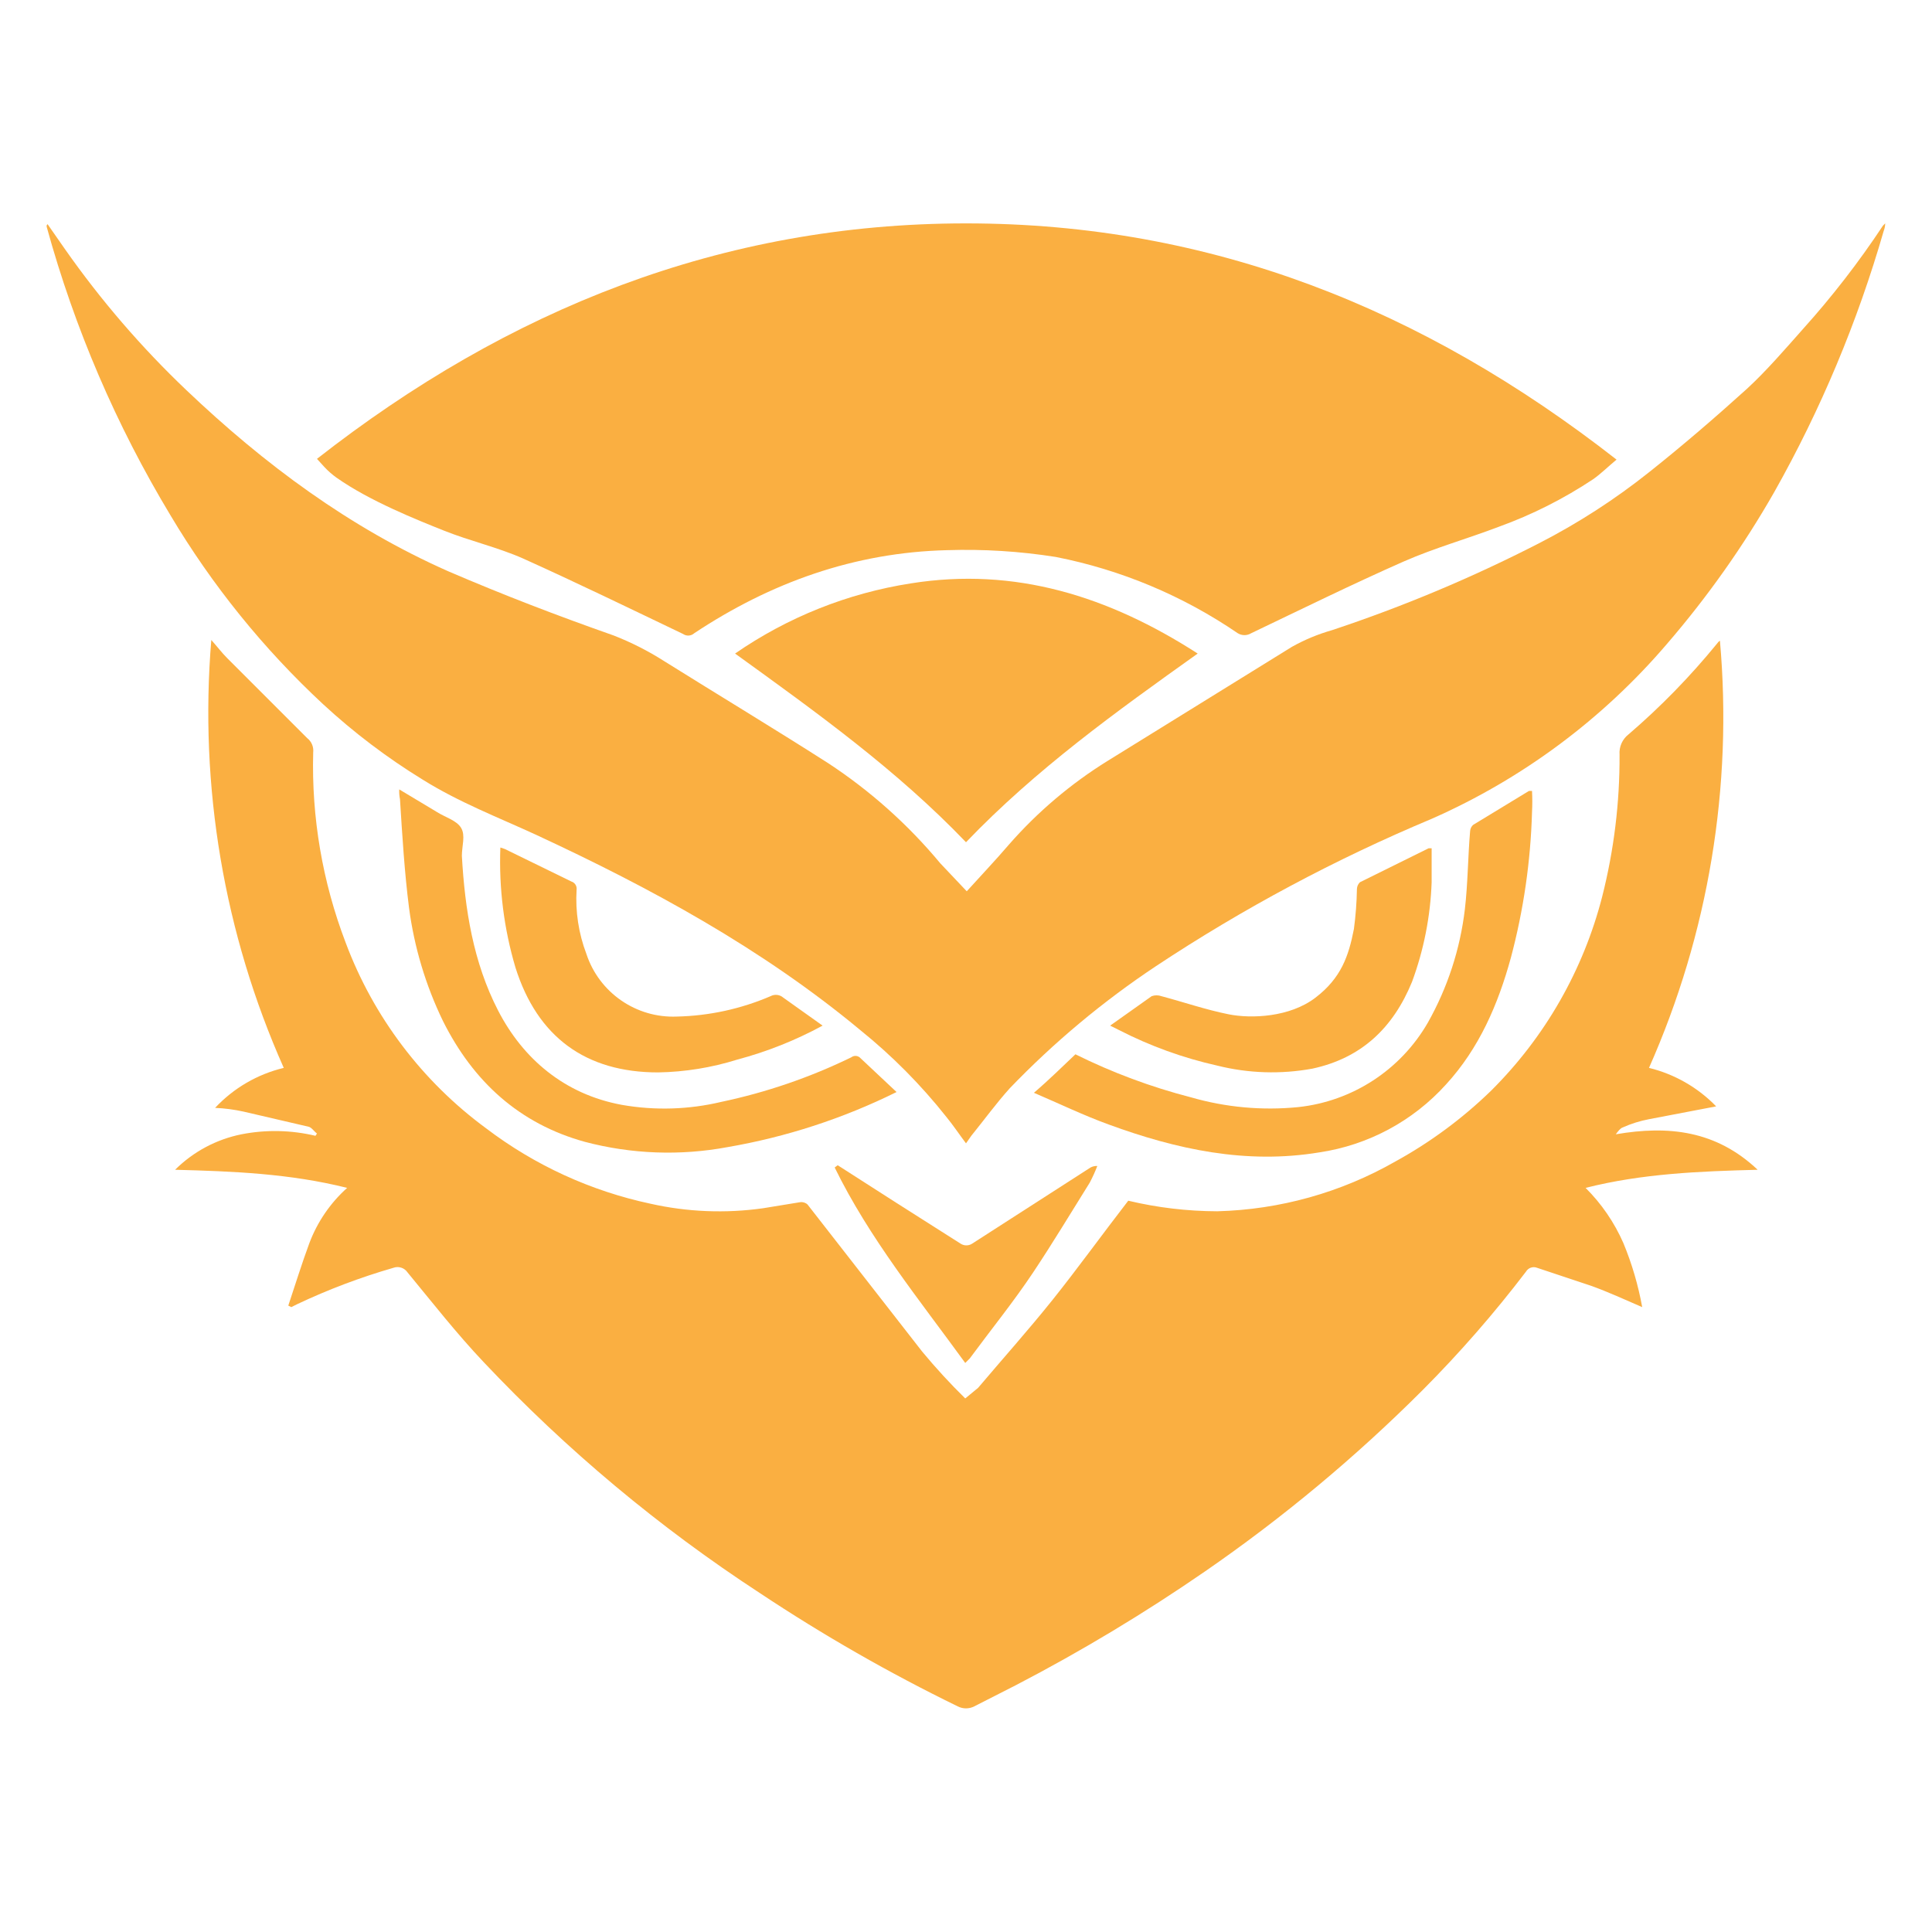
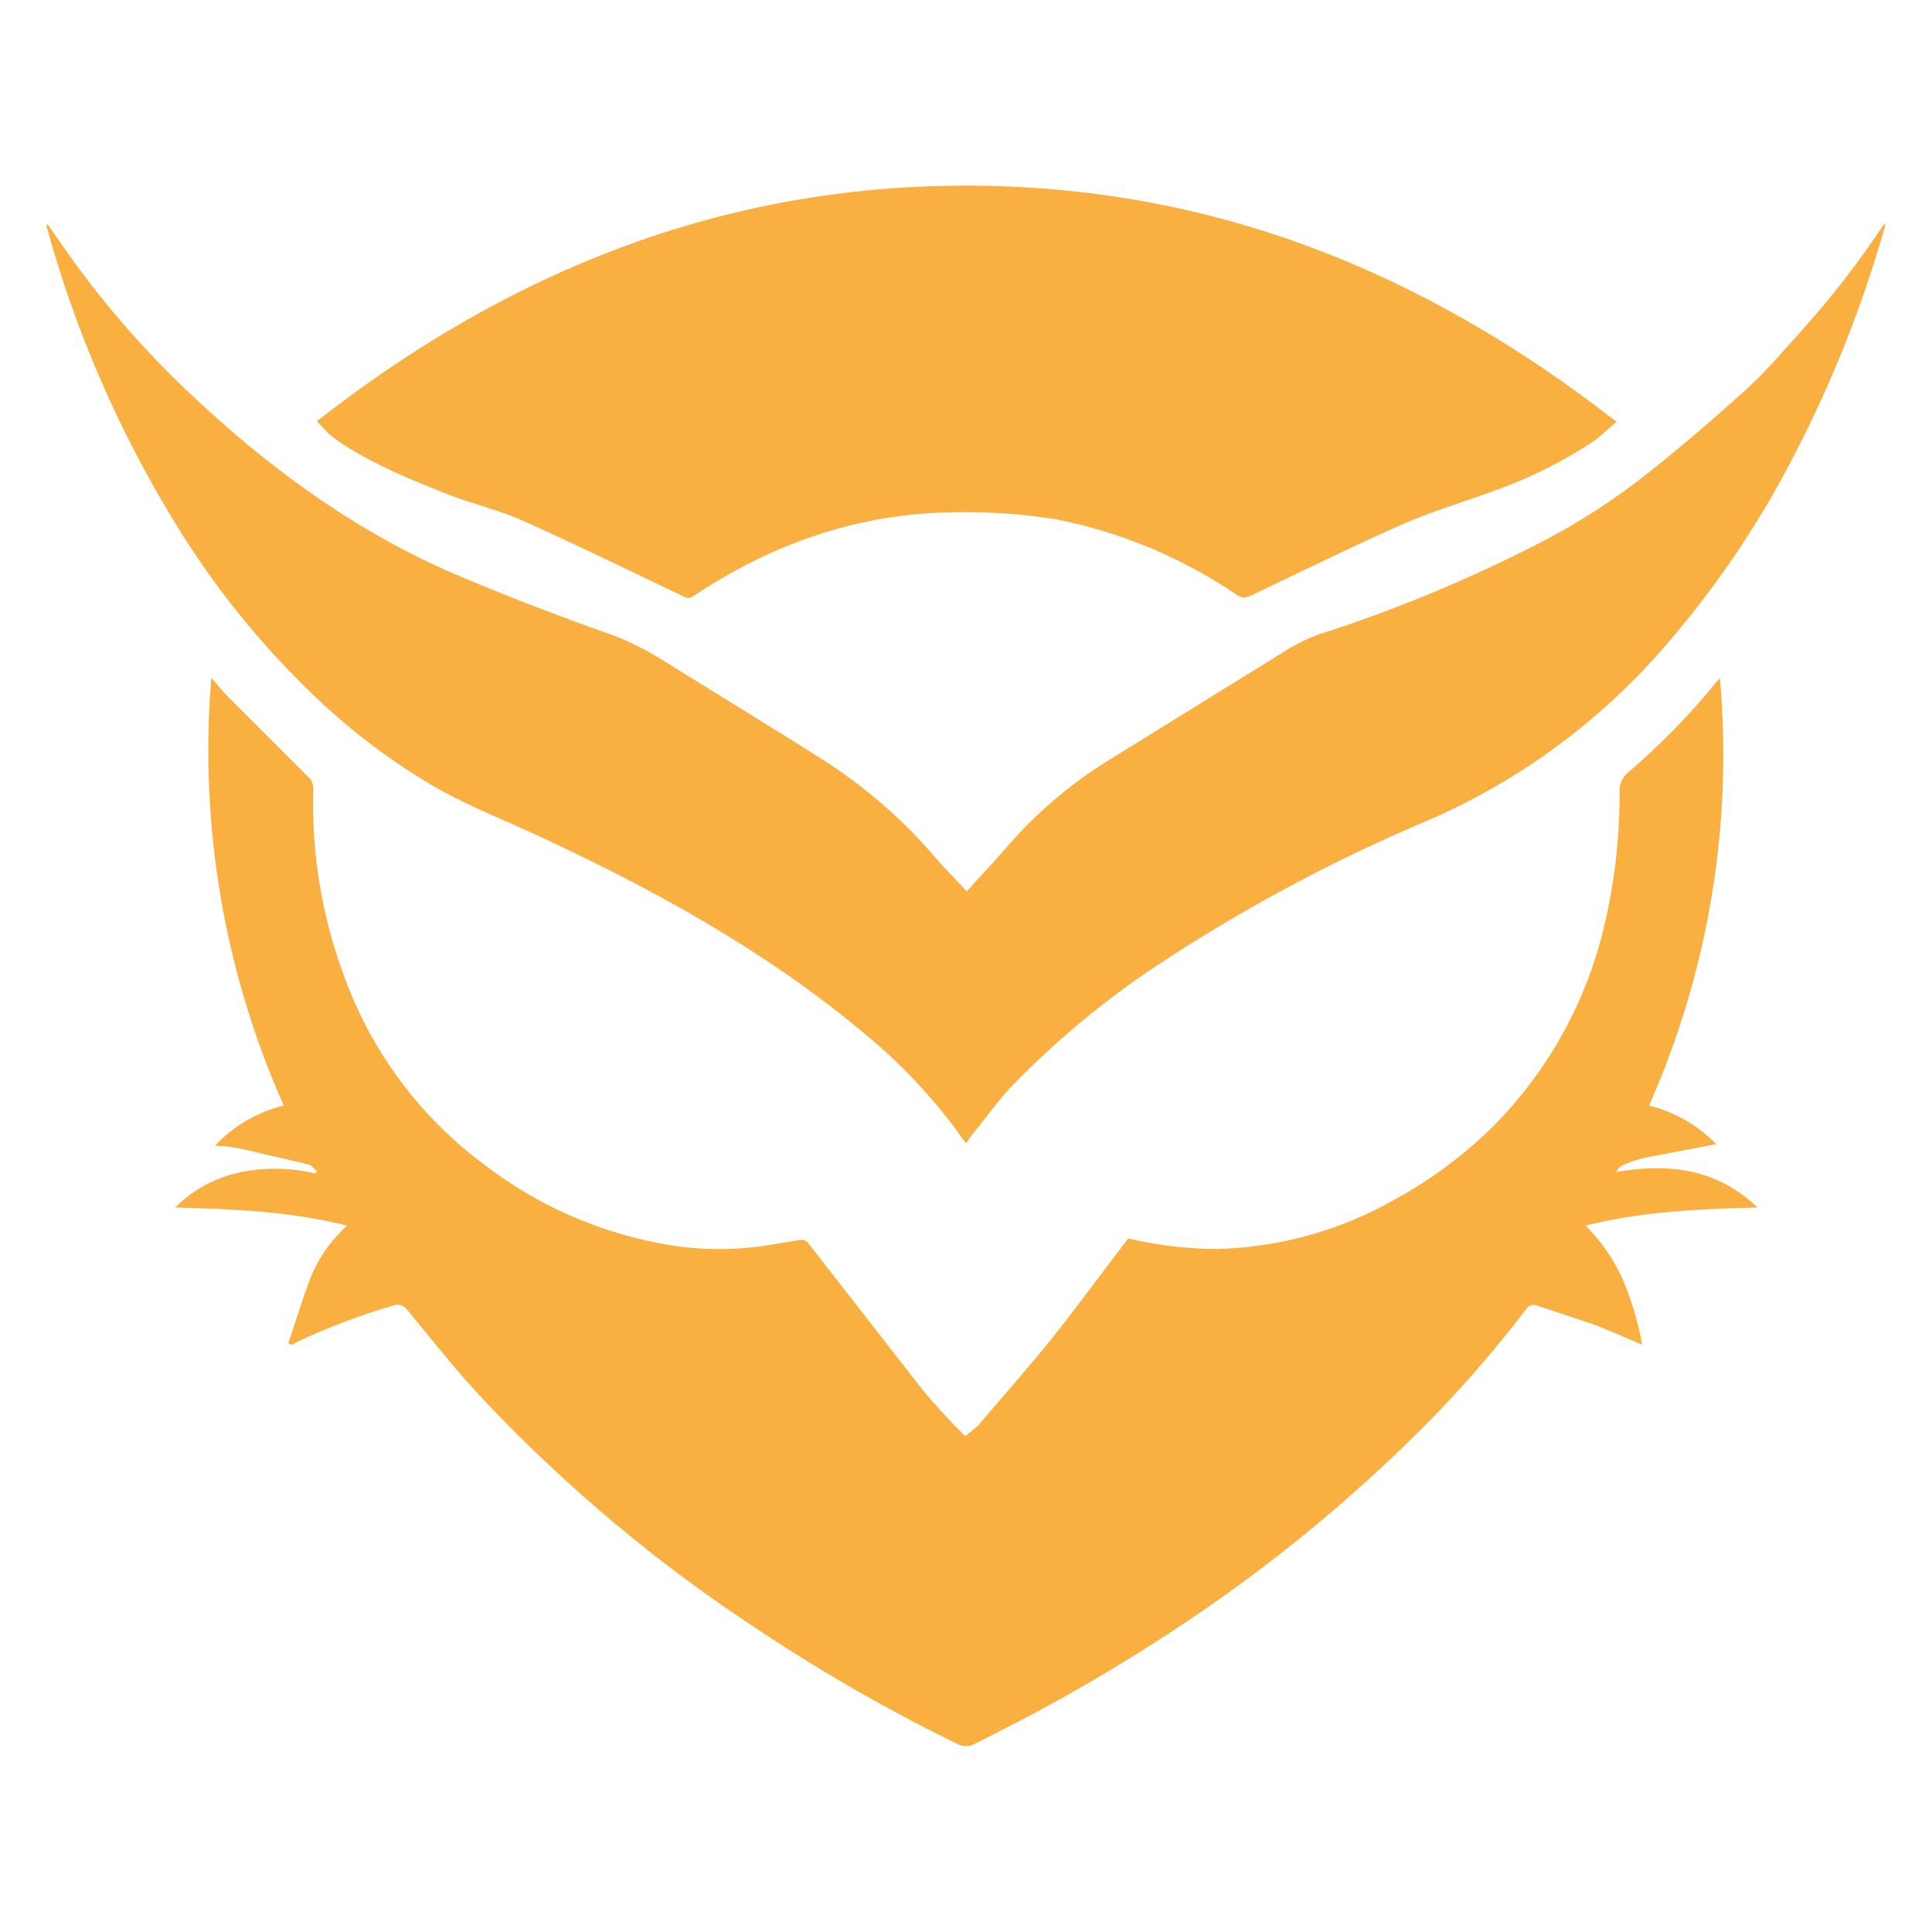
<svg xmlns="http://www.w3.org/2000/svg" id="Layer_1" data-name="Layer 1" width="256" height="256" viewBox="0 0 256 256">
-   <path d="M227.4,146.6l-8.9,1.7a15.7,15.7,0,0,0-3.5,1.1c-.3.1-.6.5-.9.9,7-1.2,13.3-.5,18.8,4.7-7.7.2-15.3.5-22.8,2.4a23.8,23.8,0,0,1,5,7.3,41.5,41.5,0,0,1,2.5,8.5c-2.3-1-4.5-2-6.7-2.8l-7.2-2.4a1.2,1.2,0,0,0-1.5.5,157.2,157.2,0,0,1-13.7,15.7,207.1,207.1,0,0,1-28.8,24,235.1,235.1,0,0,1-25.1,15.1l-5.5,2.8a2.4,2.4,0,0,1-2.2,0,227.1,227.1,0,0,1-26.2-15,202.2,202.2,0,0,1-36.6-30.6c-3.6-3.8-6.8-7.9-10.1-11.9a1.6,1.6,0,0,0-1.9-.6,84.8,84.8,0,0,0-12.7,4.8l-.8.4-.4-.2c.9-2.7,1.8-5.6,2.8-8.3a18.7,18.7,0,0,1,5-7.3c-7.6-1.9-15.1-2.2-22.8-2.4a17.3,17.3,0,0,1,8.8-4.7,23.1,23.1,0,0,1,9.8.2l.2-.3c-.4-.3-.7-.8-1.1-.9l-8.6-2a21.8,21.8,0,0,0-3.8-.5,18.3,18.3,0,0,1,9.1-5.3A115.8,115.8,0,0,1,28,84.8c.8.9,1.4,1.7,2.1,2.4L40.7,97.8a2.1,2.1,0,0,1,.8,1.9,65.6,65.6,0,0,0,4.3,25.2,54,54,0,0,0,18.6,24.6,54.9,54.9,0,0,0,21.8,10,41.5,41.5,0,0,0,14.9.6l4.9-.8a1.2,1.2,0,0,1,1,.3l15.2,19.5a82,82,0,0,0,5.7,6.2l1.7-1.4c3.3-3.9,6.7-7.7,9.9-11.7s6.6-8.7,10-13.1a51.5,51.5,0,0,0,11.8,1.4,50.2,50.2,0,0,0,23.6-6.6,58.9,58.9,0,0,0,12.7-9.4,55.8,55.8,0,0,0,14.7-25.7,75,75,0,0,0,2.3-18.8,3.1,3.1,0,0,1,1.2-2.7,94.9,94.9,0,0,0,11.7-12c.1-.1.2-.3.4-.4a114.6,114.6,0,0,1-9.4,56.6A18.5,18.5,0,0,1,227.4,146.6Z" fill="#faaf41" />
+   <path d="M227.4,151.6l-8.9,1.7a15.7,15.7,0,0,0-3.5,1.1c-.3.1-.6.5-.9.9,7-1.2,13.3-.5,18.8,4.7-7.7.2-15.3.5-22.8,2.4a23.8,23.8,0,0,1,5,7.3,41.5,41.5,0,0,1,2.5,8.5c-2.3-1-4.5-2-6.7-2.8l-7.2-2.4a1.2,1.2,0,0,0-1.5.5,157.2,157.2,0,0,1-13.7,15.7,207.1,207.1,0,0,1-28.8,24,235.1,235.1,0,0,1-25.1,15.1l-5.5,2.8a2.4,2.4,0,0,1-2.2,0,227.1,227.1,0,0,1-26.2-15,202.2,202.2,0,0,1-36.6-30.6c-3.6-3.8-6.8-7.9-10.1-11.9a1.6,1.6,0,0,0-1.9-.6,84.8,84.8,0,0,0-12.7,4.8l-.8.4-.4-.2c.9-2.7,1.8-5.6,2.8-8.3a18.7,18.7,0,0,1,5-7.3c-7.6-1.9-15.1-2.2-22.8-2.4a17.3,17.3,0,0,1,8.8-4.7,23.1,23.1,0,0,1,9.8.2l.2-.3c-.4-.3-.7-.8-1.1-.9l-8.6-2a21.8,21.8,0,0,0-3.8-.5,18.3,18.3,0,0,1,9.1-5.3A115.8,115.8,0,0,1,28,89.8c.8.9,1.4,1.7,2.1,2.4l10.6,10.6a2.1,2.1,0,0,1,.8,1.9,65.6,65.6,0,0,0,4.3,25.2,54,54,0,0,0,18.6,24.6,54.9,54.9,0,0,0,21.8,10,41.5,41.5,0,0,0,14.9.6l4.9-.8a1.2,1.2,0,0,1,1,.3l15.2,19.5a82,82,0,0,0,5.7,6.2l1.7-1.4c3.3-3.9,6.7-7.7,9.9-11.7s6.6-8.7,10-13.1a51.5,51.5,0,0,0,11.8,1.4,50.2,50.2,0,0,0,23.6-6.6,58.9,58.9,0,0,0,12.7-9.4,55.8,55.8,0,0,0,14.7-25.7,75,75,0,0,0,2.3-18.8,3.1,3.1,0,0,1,1.2-2.7,94.9,94.9,0,0,0,11.7-12c.1-.1.2-.3.4-.4a114.6,114.6,0,0,1-9.4,56.6A18.5,18.5,0,0,1,227.4,151.6Z" fill="#faaf41" />
  <path d="M128.1,118.1c1.9-2.1,3.8-4.1,5.6-6.2a58,58,0,0,1,13.1-11.1l24.4-15.1a24.7,24.7,0,0,1,5.3-2.2A193.5,193.5,0,0,0,203.9,72a87.8,87.8,0,0,0,14.7-9.5c4.4-3.5,8.7-7.2,12.9-11,2.6-2.4,5-5.2,7.4-7.9a116.5,116.5,0,0,0,10.6-13.7l.3-.3a3,3,0,0,1-.2,1,161.5,161.5,0,0,1-14.5,34.6,128,128,0,0,1-14.2,20.1,87.4,87.4,0,0,1-31.2,23.2A220.5,220.5,0,0,0,153.2,128a115.8,115.8,0,0,0-19.4,16.2c-1.8,2-3.4,4.2-5.1,6.3l-.7,1c-.9-1.2-1.7-2.4-2.6-3.5A72.9,72.9,0,0,0,114,136.5c-13-10.8-27.7-18.8-43-25.9-5-2.3-10.2-4.3-15-7.3a84.9,84.9,0,0,1-13.2-10,113.1,113.1,0,0,1-20.2-25A152,152,0,0,1,6.2,30.1c0-.1-.1-.2.1-.4L8.6,33A124.2,124.2,0,0,0,24.7,51.7c10.3,9.8,21.6,18.2,34.7,24,7.2,3.1,14.5,5.9,21.9,8.5A38.4,38.4,0,0,1,88,87.6c7.2,4.5,14.5,8.9,21.7,13.5a67.4,67.4,0,0,1,14.9,13.3Z" fill="#faaf41" />
-   <path d="M214.2,60.9c-1.2,1-2.1,1.9-3.1,2.6a58.6,58.6,0,0,1-12.5,6.3c-4.2,1.6-8.5,2.8-12.6,4.6-6.8,3-13.5,6.3-20.2,9.5a1.7,1.7,0,0,1-1.8,0,64.9,64.9,0,0,0-24.1-10.1,76.4,76.4,0,0,0-14.4-.9c-12.3.3-23.4,4.3-33.5,11a1.2,1.2,0,0,1-1.5.1c-7.1-3.4-14.1-6.8-21.2-10-3.4-1.5-7-2.3-10.5-3.7s-9.8-3.9-14.2-7A10.7,10.7,0,0,1,43,61.9l-1-1.1C67.3,41,95.6,29.6,128,29.6S188.6,40.9,214.2,60.9Z" fill="#faaf41" />
-   <path d="M158.7,86.6c-10.8,7.7-21.4,15.3-30.7,25-9.2-9.6-19.8-17.2-30.6-25a56.1,56.1,0,0,1,23.3-9.3C134.5,75.1,146.9,79,158.7,86.6Z" fill="#faaf41" />
-   <path d="M137,144.8c2.1-1.8,3.8-3.5,5.5-5.1a78.5,78.5,0,0,0,15.3,5.7,37.8,37.8,0,0,0,14.2,1.3,22.6,22.6,0,0,0,17.2-11.2,40.2,40.2,0,0,0,4.9-15c.4-3.4.4-6.9.7-10.4a1.2,1.2,0,0,1,.4-.8l7.4-4.5h.4a26.1,26.1,0,0,1,0,2.8,84.1,84.1,0,0,1-2.8,19.3c-1.7,6.2-4.2,12-8.6,16.8a28.2,28.2,0,0,1-16.8,9c-9.7,1.6-18.9-.4-27.9-3.7C143.6,147.8,140.5,146.3,137,144.8Z" fill="#faaf41" />
-   <path d="M118.8,144.7A81.7,81.7,0,0,1,96.4,152a43.1,43.1,0,0,1-18.9-.7c-8.7-2.4-14.8-8-18.8-16a49.1,49.1,0,0,1-4.5-15c-.6-4.7-.9-9.6-1.2-14.4a5.3,5.3,0,0,1-.1-1.3l5,3c1.1.7,2.6,1.1,3.2,2.1s.1,2.4.1,3.7c.4,7.1,1.5,14.1,4.8,20.5s8.8,11.1,16.4,12.5a32.6,32.6,0,0,0,13.2-.4,74.4,74.4,0,0,0,17.2-5.9.9.9,0,0,1,1.1,0Z" fill="#faaf41" />
-   <path d="M109,135.9a51.2,51.2,0,0,1-11.3,4.5,37.2,37.2,0,0,1-10.5,1.7c-9.6,0-16-4.7-18.9-13.9a49.3,49.3,0,0,1-2-15.9l.6.2,8.8,4.3a1,1,0,0,1,.7,1.1,20.5,20.5,0,0,0,1.3,8.5,12.1,12.1,0,0,0,12,8.3,33.3,33.3,0,0,0,12.4-2.7,1.5,1.5,0,0,1,1.7.2Z" fill="#faaf41" />
-   <path d="M147.1,135.9l5.5-3.9a1.9,1.9,0,0,1,1.3,0c3,.8,5.9,1.8,8.9,2.4s8.1.4,11.5-2.2,4.4-5.5,5.1-9.1a45.5,45.5,0,0,0,.4-5.3,1.3,1.3,0,0,1,.4-.9l9.1-4.5h.4v4.5a42.4,42.4,0,0,1-2.6,13.2c-2.5,6.1-6.7,10.1-13.2,11.5a29.8,29.8,0,0,1-12.6-.4,54.6,54.6,0,0,1-13-4.7Z" fill="#faaf41" />
-   <path d="M111,154.4l7.8,5,8.5,5.4a1.4,1.4,0,0,0,1.5,0l15.7-10.1a1.7,1.7,0,0,1,.9-.2,21.4,21.4,0,0,1-1,2.2c-2.5,4-4.9,8-7.5,11.9s-5.6,7.6-8.4,11.4l-.6.6c-6.1-8.4-12.7-16.5-17.3-25.9Z" fill="#faaf41" />
+   <path d="M214.2,55.9c-1.2,1-2.1,1.9-3.1,2.6a58.6,58.6,0,0,1-12.5,6.3c-4.2,1.6-8.5,2.8-12.6,4.6-6.8,3-13.5,6.3-20.2,9.5a1.7,1.7,0,0,1-1.8,0,64.9,64.9,0,0,0-24.1-10.1,76.4,76.4,0,0,0-14.4-.9c-12.3.3-23.4,4.3-33.5,11a1.2,1.2,0,0,1-1.5.1c-7.1-3.4-14.1-6.8-21.2-10-3.4-1.5-7-2.3-10.5-3.7s-9.8-3.9-14.2-7A10.7,10.7,0,0,1,43,56.9l-1-1.1C67.3,36,95.6,24.6,128,24.6S188.6,35.9,214.2,55.9Z" fill="#faaf41" />
</svg>
